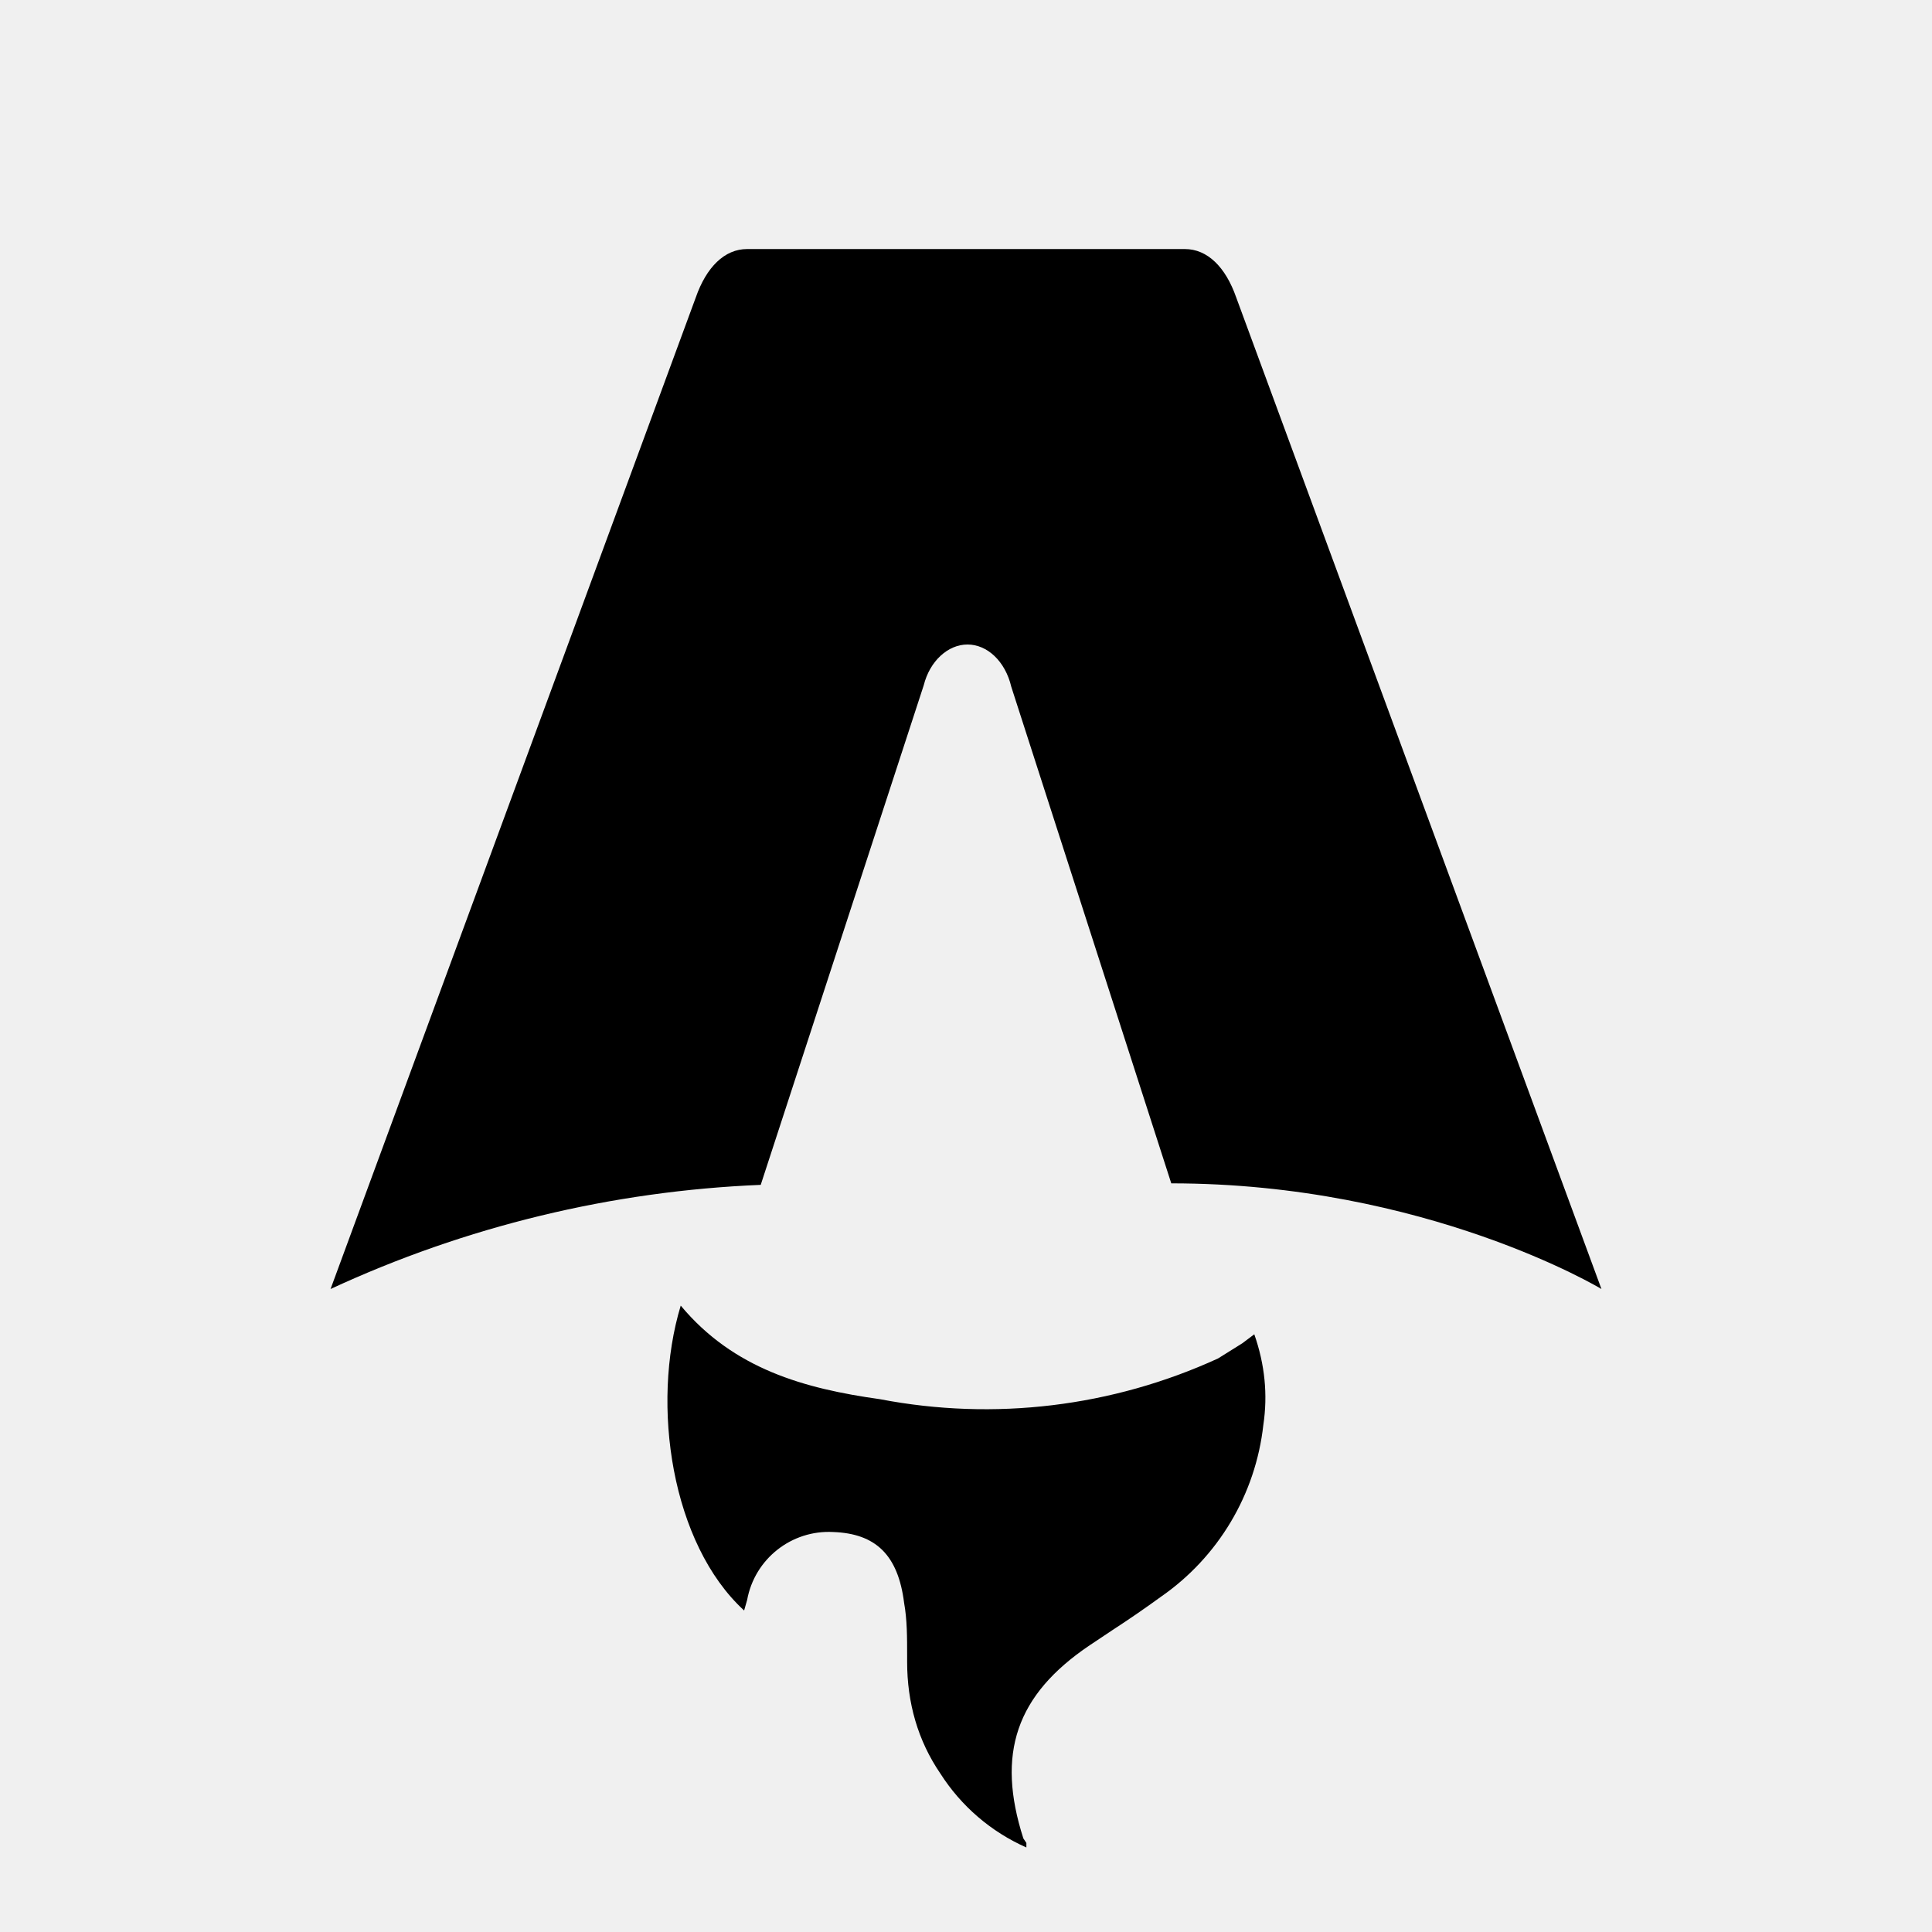
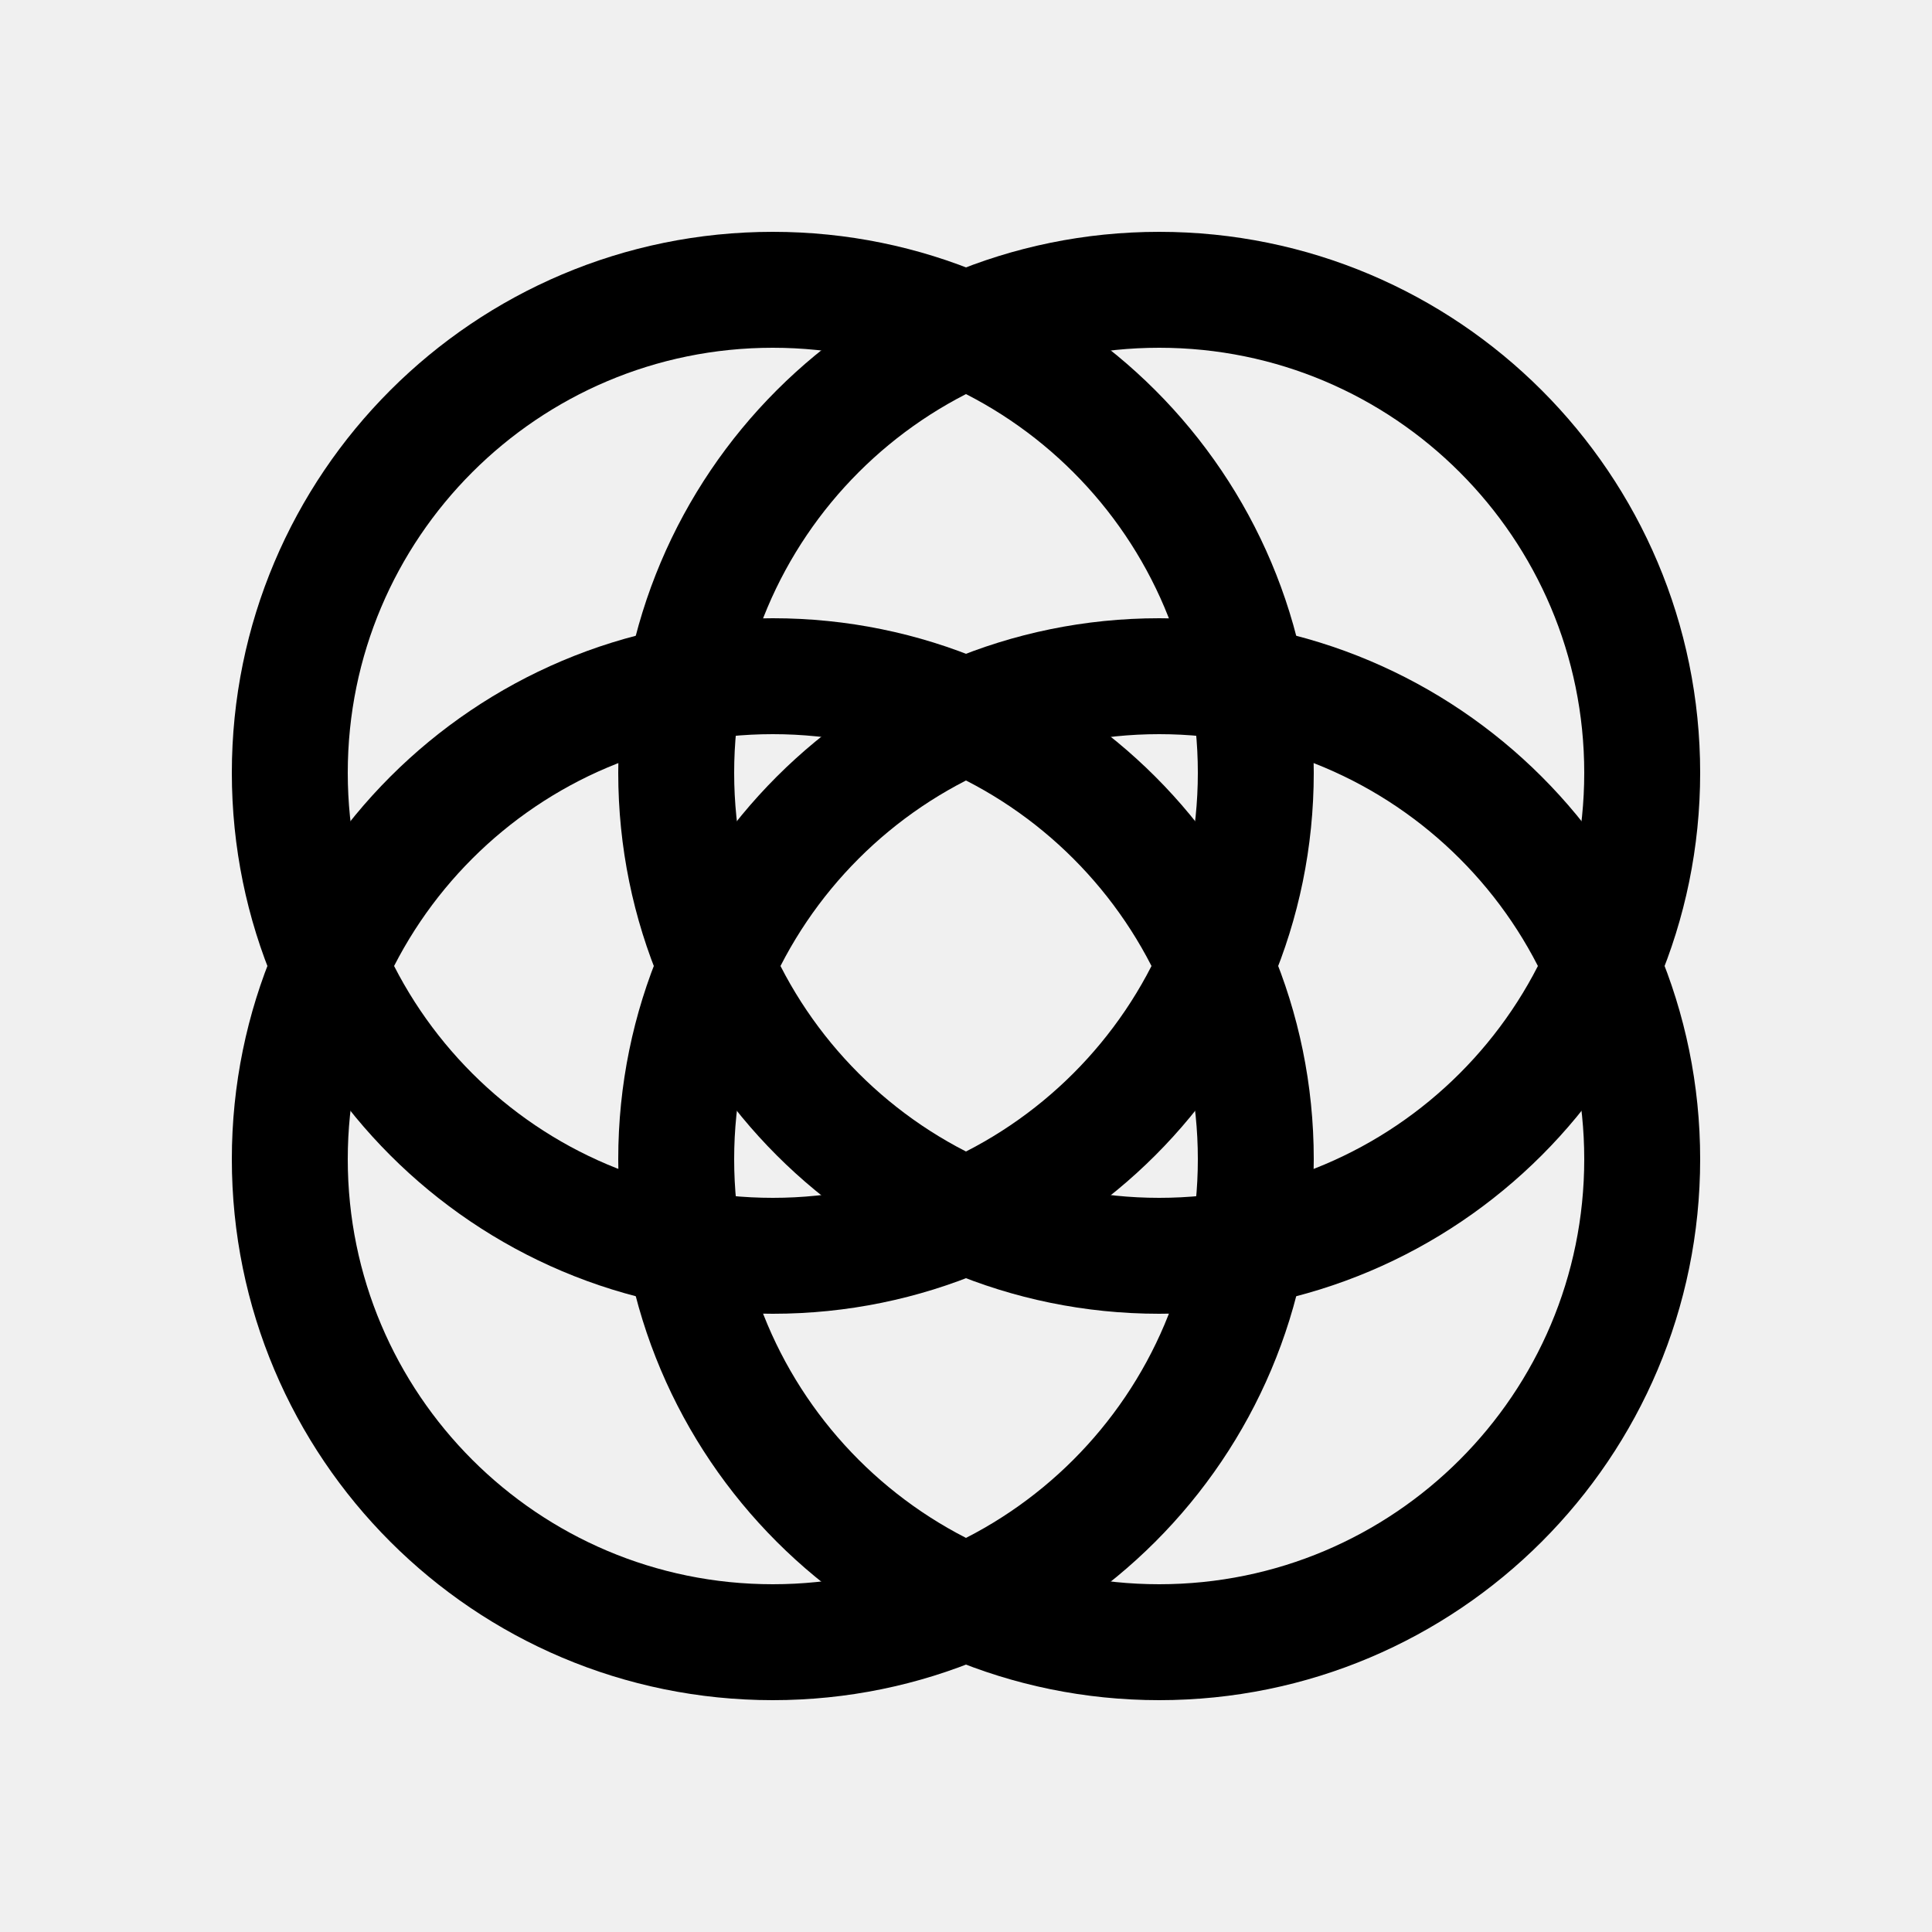
- <svg xmlns="http://www.w3.org/2000/svg" fill="none" viewBox="0 0 128 128">
-   <path d="M50.4 78.5a75.1 75.1 0 0 0-28.5 6.9l24.2-65.7c.7-2 1.9-3.2 3.4-3.2h29c1.5 0 2.7 1.2 3.4 3.2l24.2 65.7s-11.6-7-28.5-7L67 45.5c-.4-1.7-1.6-2.8-2.9-2.8-1.3 0-2.5 1.1-2.9 2.7L50.4 78.5Zm-1.1 28.2Zm-4.2-20.2c-2 6.6-.6 15.8 4.2 20.2a17.5 17.5 0 0 1 .2-.7 5.5 5.5 0 0 1 5.7-4.5c2.8.1 4.3 1.5 4.7 4.7.2 1.1.2 2.3.2 3.5v.4c0 2.7.7 5.2 2.2 7.4a13 13 0 0 0 5.7 4.9v-.3l-.2-.3c-1.8-5.6-.5-9.5 4.4-12.8l1.5-1a73 73 0 0 0 3.2-2.2 16 16 0 0 0 6.8-11.4c.3-2 .1-4-.6-6l-.8.6-1.6 1a37 37 0 0 1-22.4 2.7c-5-.7-9.7-2-13.2-6.2Z" />
-   <style>
-         path { fill: #000; }
-         @media (prefers-color-scheme: dark) {
-             path { fill: #FFF; }
-         }
-     </style>
+ <svg xmlns="http://www.w3.org/2000/svg" viewBox="0 0 200 200">
+   <circle cx="80" cy="80" r="50" fill="none" stroke="black" stroke-width="12" />
+   <circle cx="120" cy="80" r="50" fill="none" stroke="black" stroke-width="12" />
+   <circle cx="80" cy="120" r="50" fill="none" stroke="black" stroke-width="12" />
+   <circle cx="120" cy="120" r="50" fill="none" stroke="black" stroke-width="12" />
</svg>
